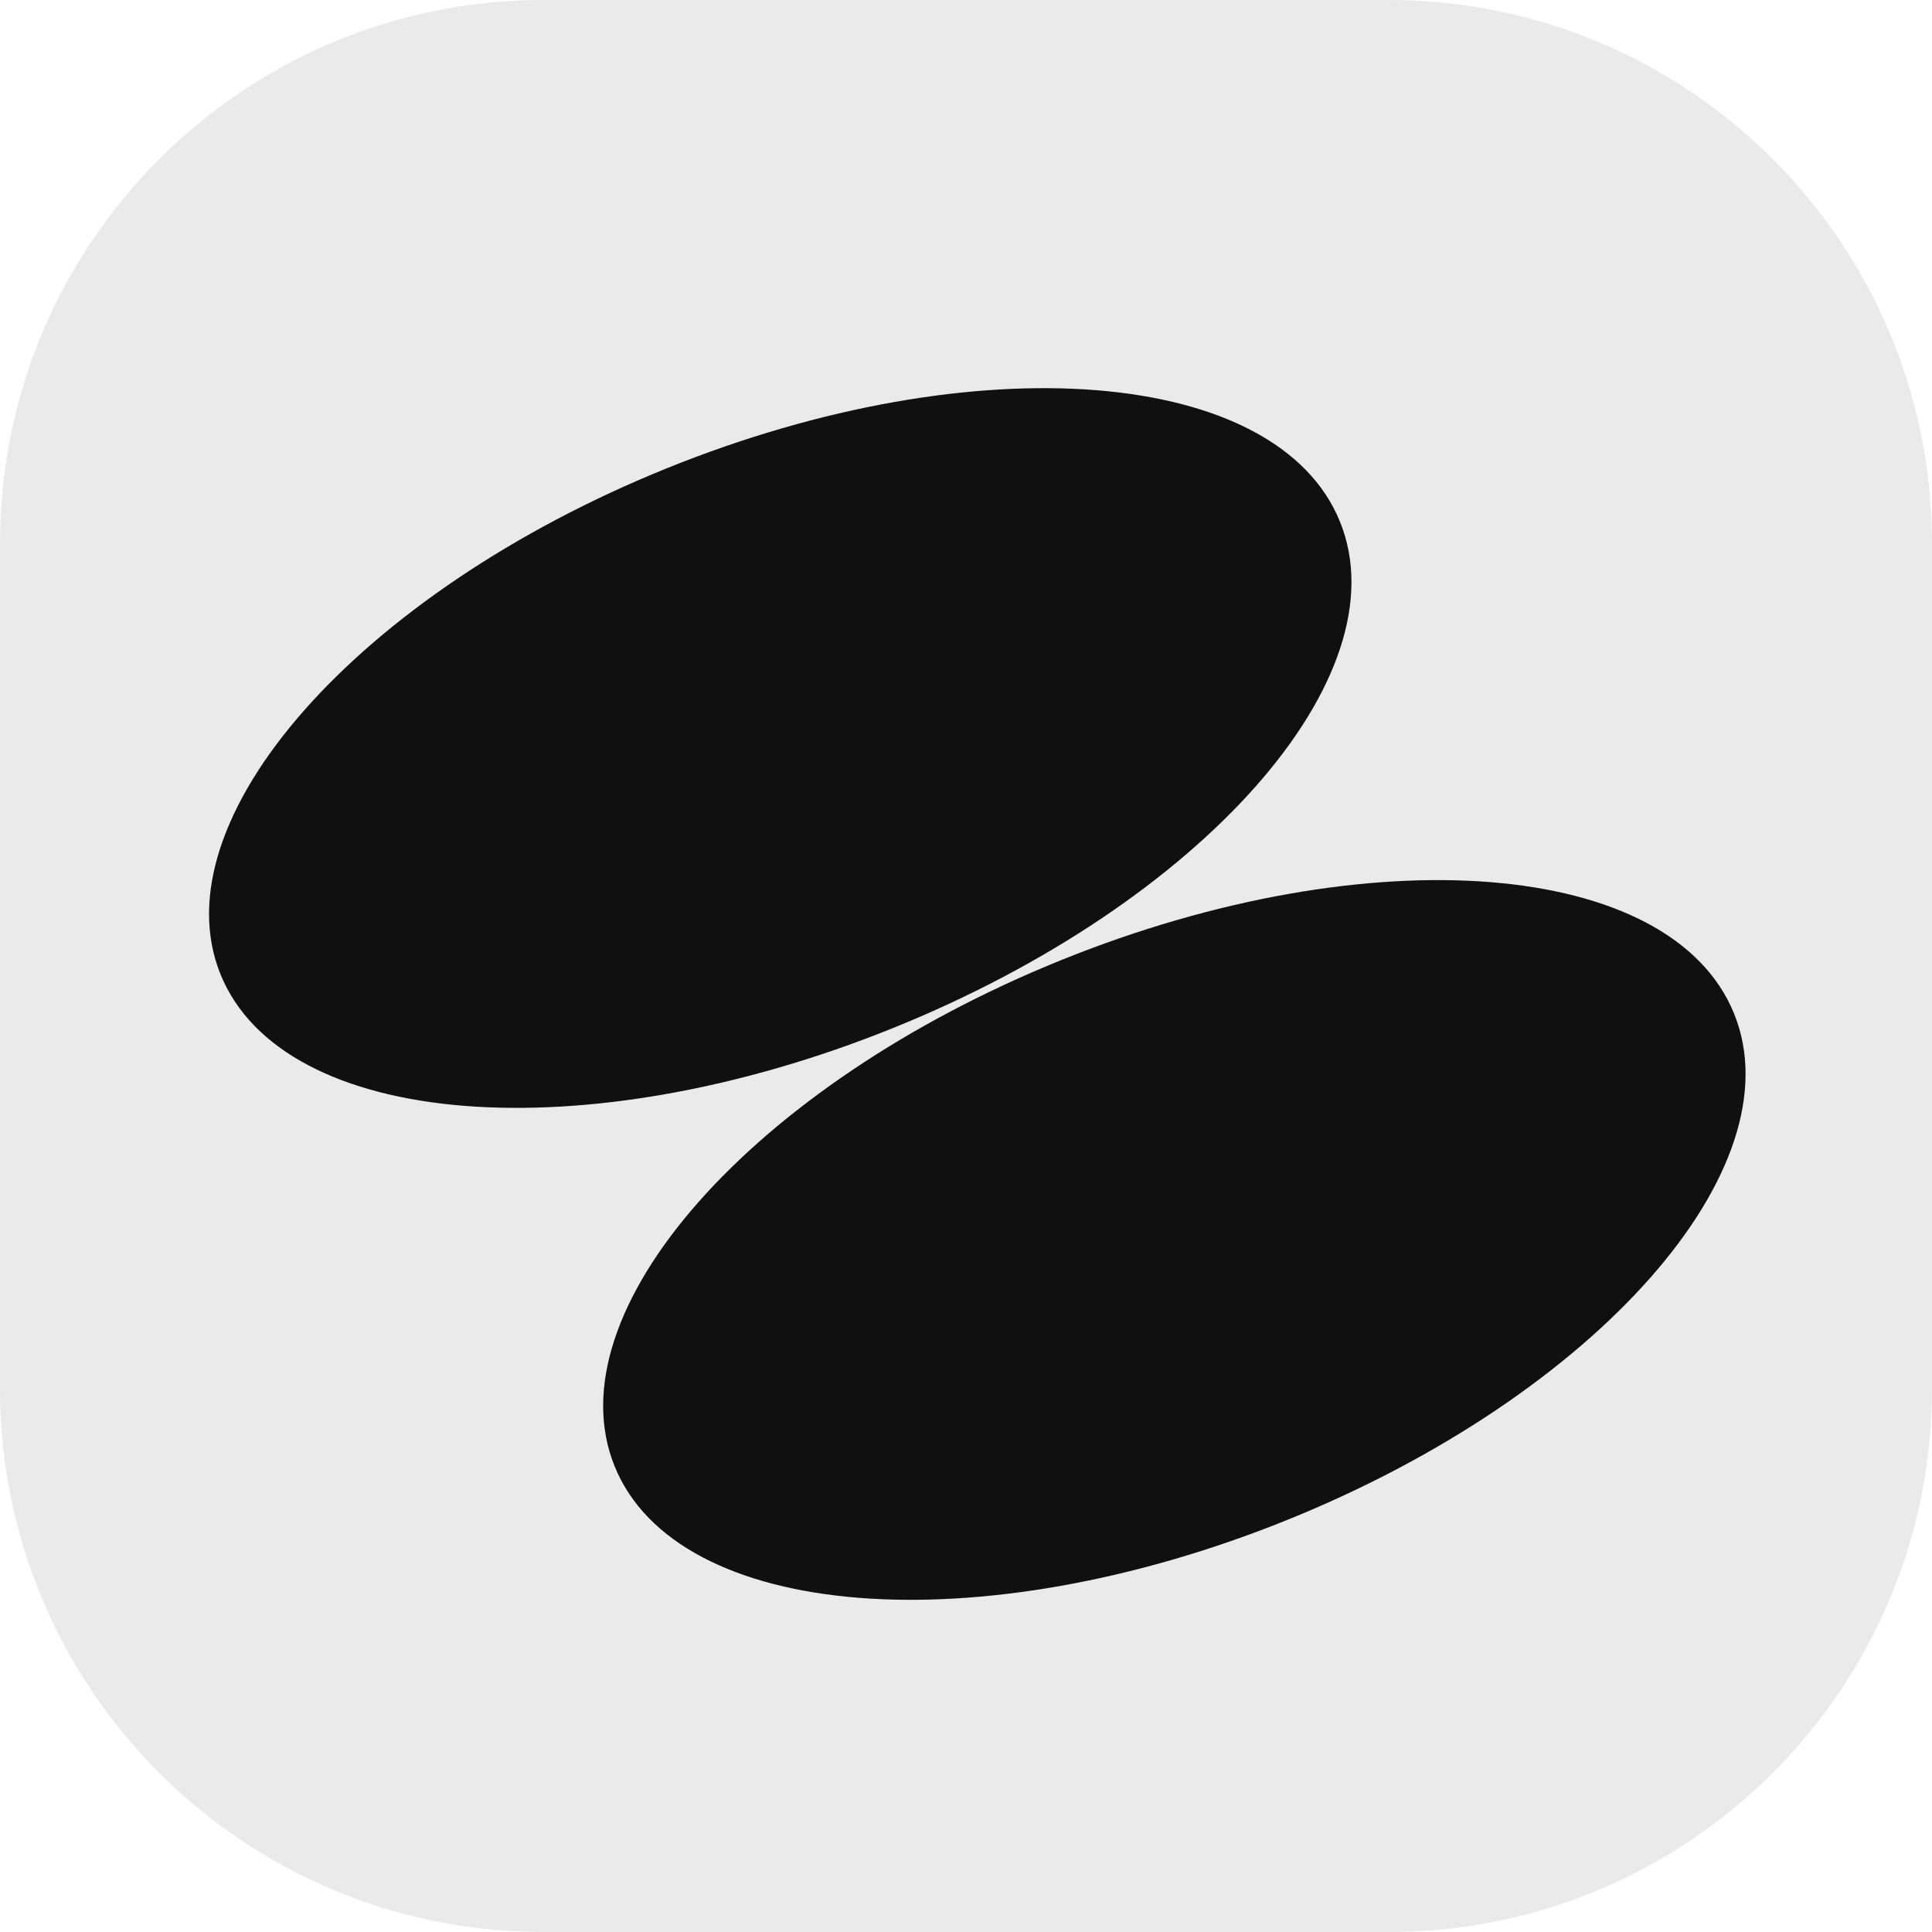
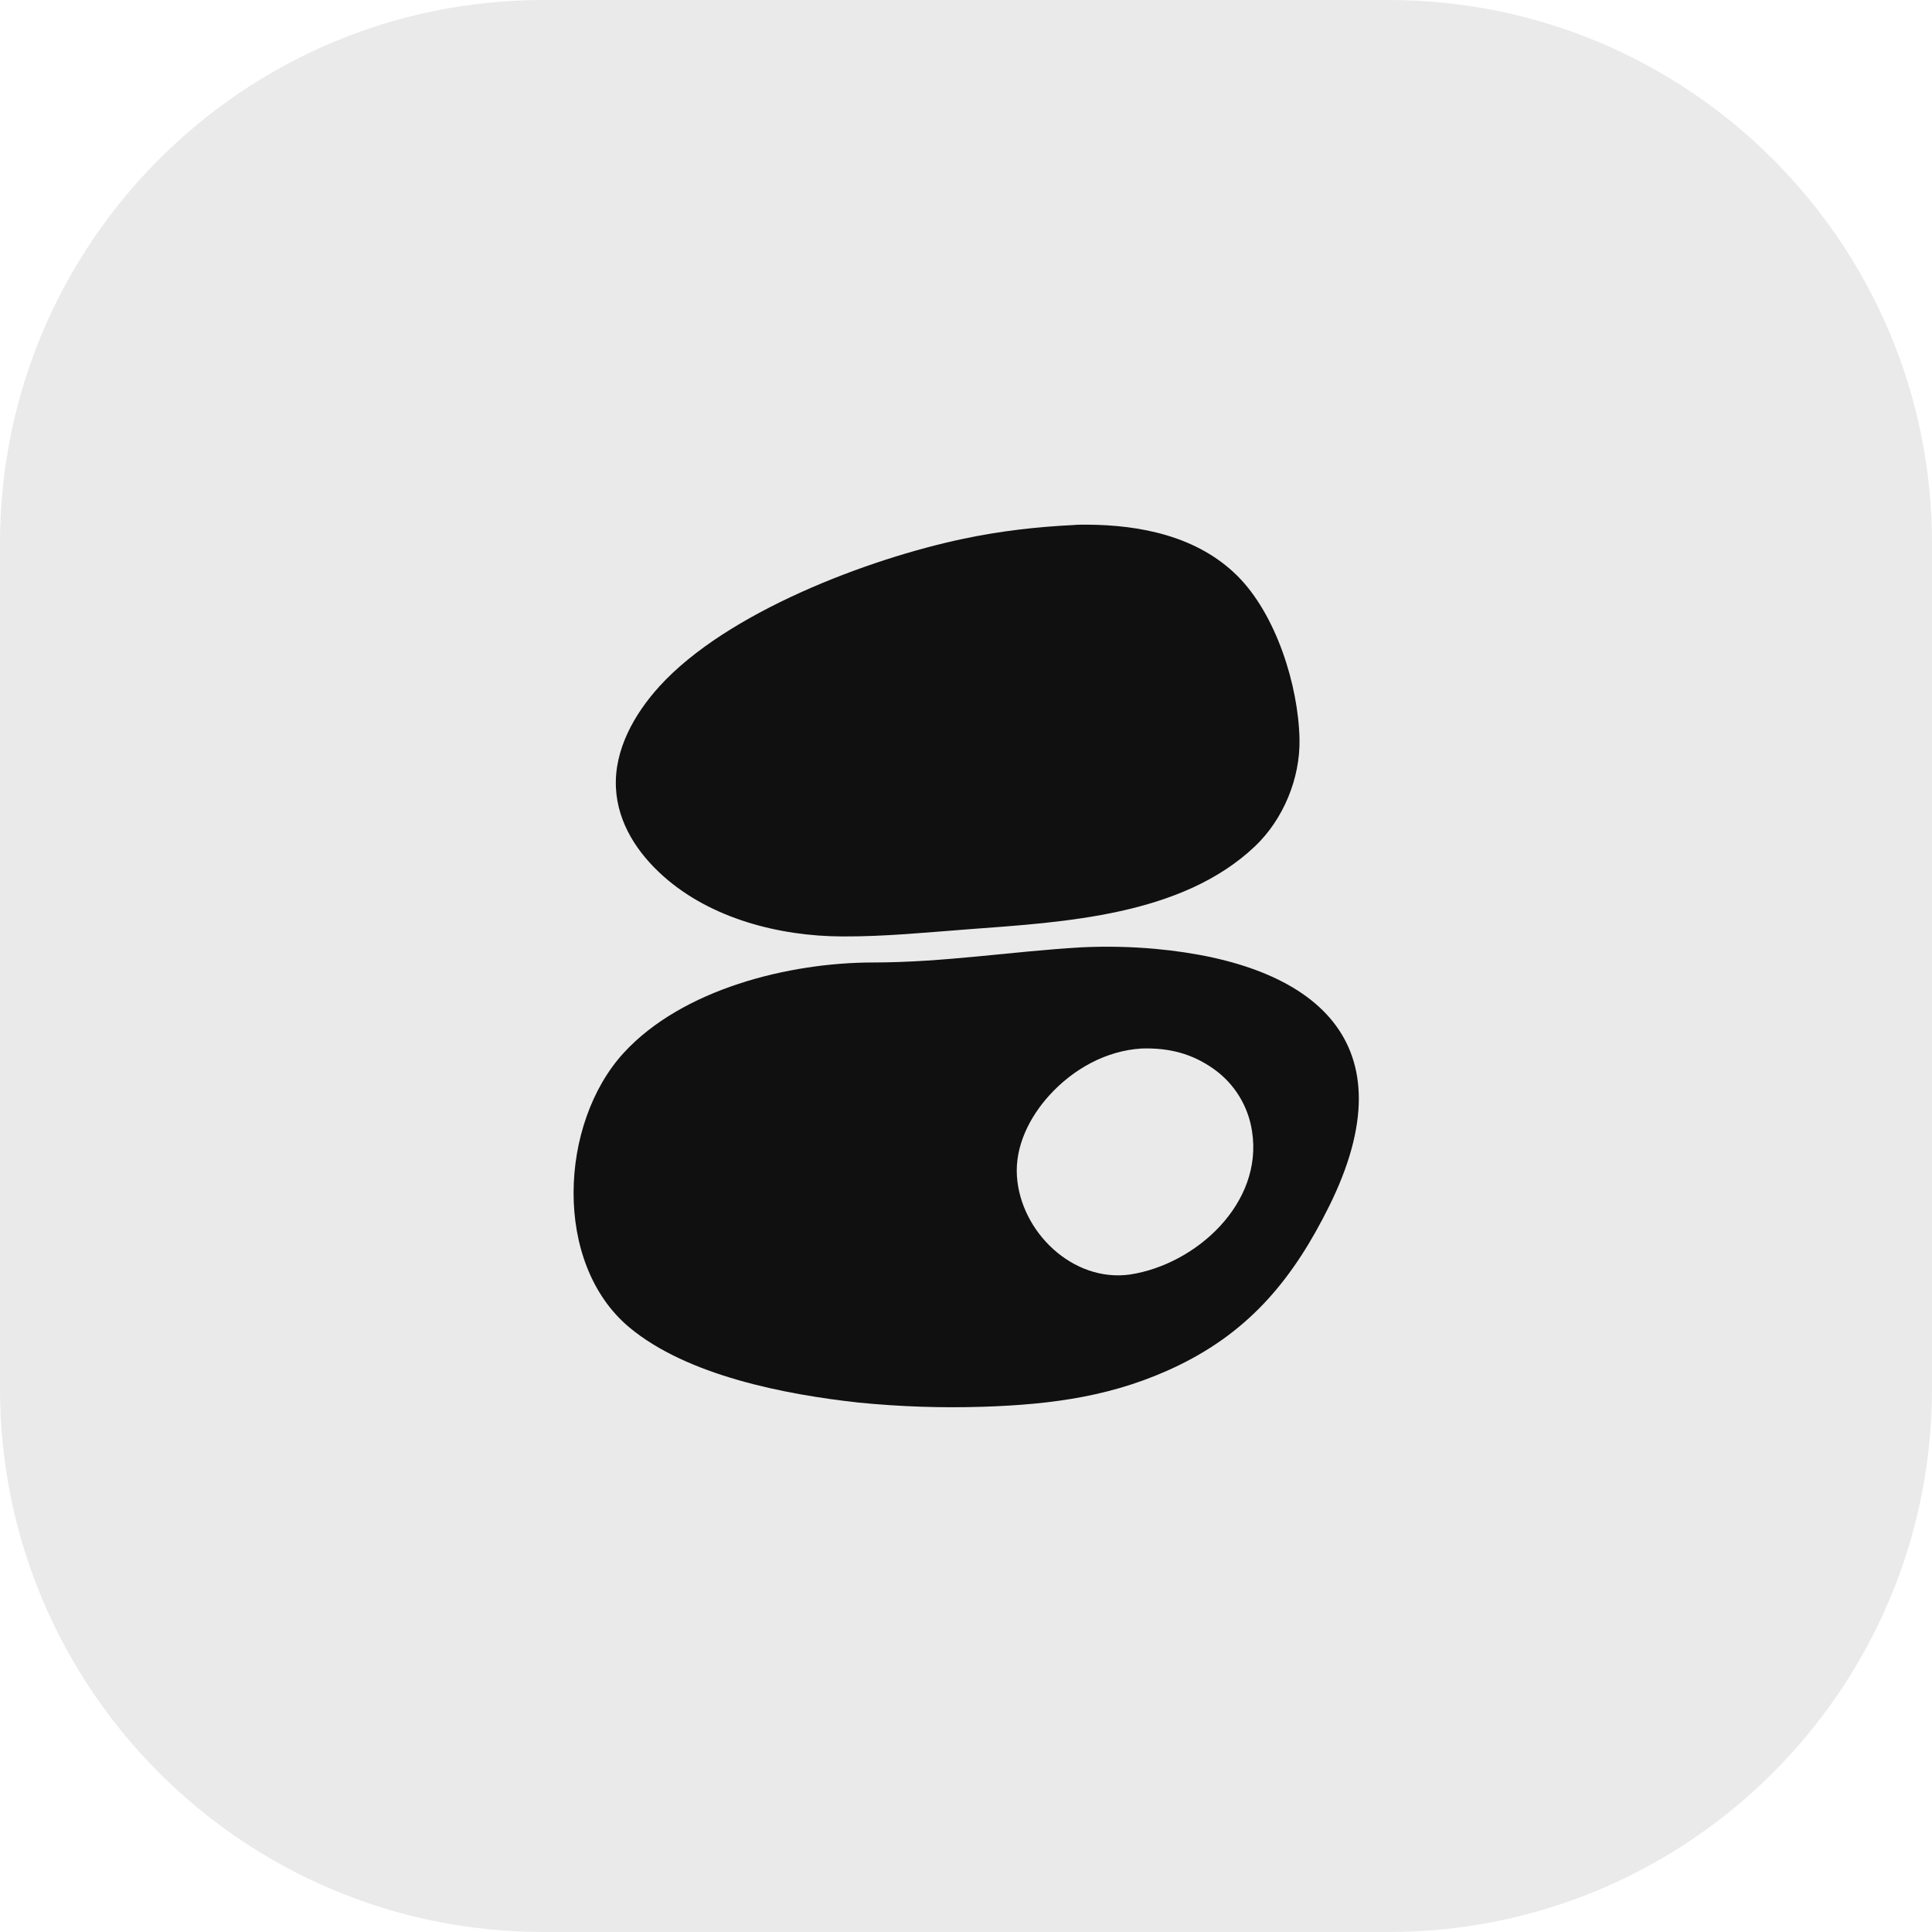
<svg xmlns="http://www.w3.org/2000/svg" viewBox="0 0 64 64">
  <rect width="64" height="64" rx="18" fill="#eaeaea" />
-   <g fill="#101010" transform="rotate(-22 32 32)">
-     <ellipse cx="29" cy="23" rx="20" ry="10" />
-     <ellipse cx="35" cy="43" rx="20" ry="10" />
+   <g fill="#101010" transform="translate(18 16)">
+     <g transform="translate(-9.823635 -7.835273) scale(0.02327663)">
+       <path d="M 1176.95 396.424 C 1180.8 395.88 1190.65 395.895 1194.8 395.907 C 1271.72 396.128 1352.9 412.43 1409.52 468.589 C 1464.66 523.28 1496.59 624.477 1498.12 701.22 C 1499.24 756.782 1475.22 815.328 1434.53 853.858 C 1330.28 952.577 1163.3 961.508 1028.03 971.648 C 966.524 976.258 908.255 982.233 847.281 981.932 C 758.03 981.616 660.574 956.616 592.801 896.198 C 556.026 863.414 527.829 820.826 525.309 770.491 C 522.585 716.081 551.72 665.076 587.217 626 C 682.871 520.703 883.716 444.636 1019.85 415.974 C 1071.88 405.019 1123.89 398.976 1176.95 396.424 z" />
+       <path fill-rule="evenodd" d="M 1187.61 997.433 C 1222.78 995.753 1258.02 996.491 1293.09 999.642 C 1521.78 1020.71 1655.85 1132.98 1540.23 1366.01 C 1490.36 1466.52 1429.7 1541.9 1326.52 1592.18 C 1236.62 1635.99 1147.59 1647.96 1048.5 1651.25 C 989.014 1653.18 929.463 1651.19 870.239 1645.28 C 766.457 1633.89 626.771 1606.98 544.54 1538.45 C 435.347 1447.46 444.411 1247.94 536.34 1147.66 C 619.613 1056.91 771.334 1019.07 891.111 1018.99 C 992.543 1018.92 1087.2 1003.35 1187.61 997.433 z M 1273.59 1141.42 C 1311.84 1140.29 1344.91 1148.3 1376.49 1170.85 C 1405.72 1191.74 1425.24 1223.6 1430.56 1259.14 C 1446.74 1361.27 1351.32 1448.67 1256.83 1463.08 C 1175.36 1474.42 1101.22 1402.3 1095.98 1323.22 C 1093.14 1280.32 1113.88 1239.21 1142.04 1208.12 C 1175.81 1170.83 1222.83 1144.4 1273.59 1141.42 z" />
+     </g>
  </g>
</svg>
